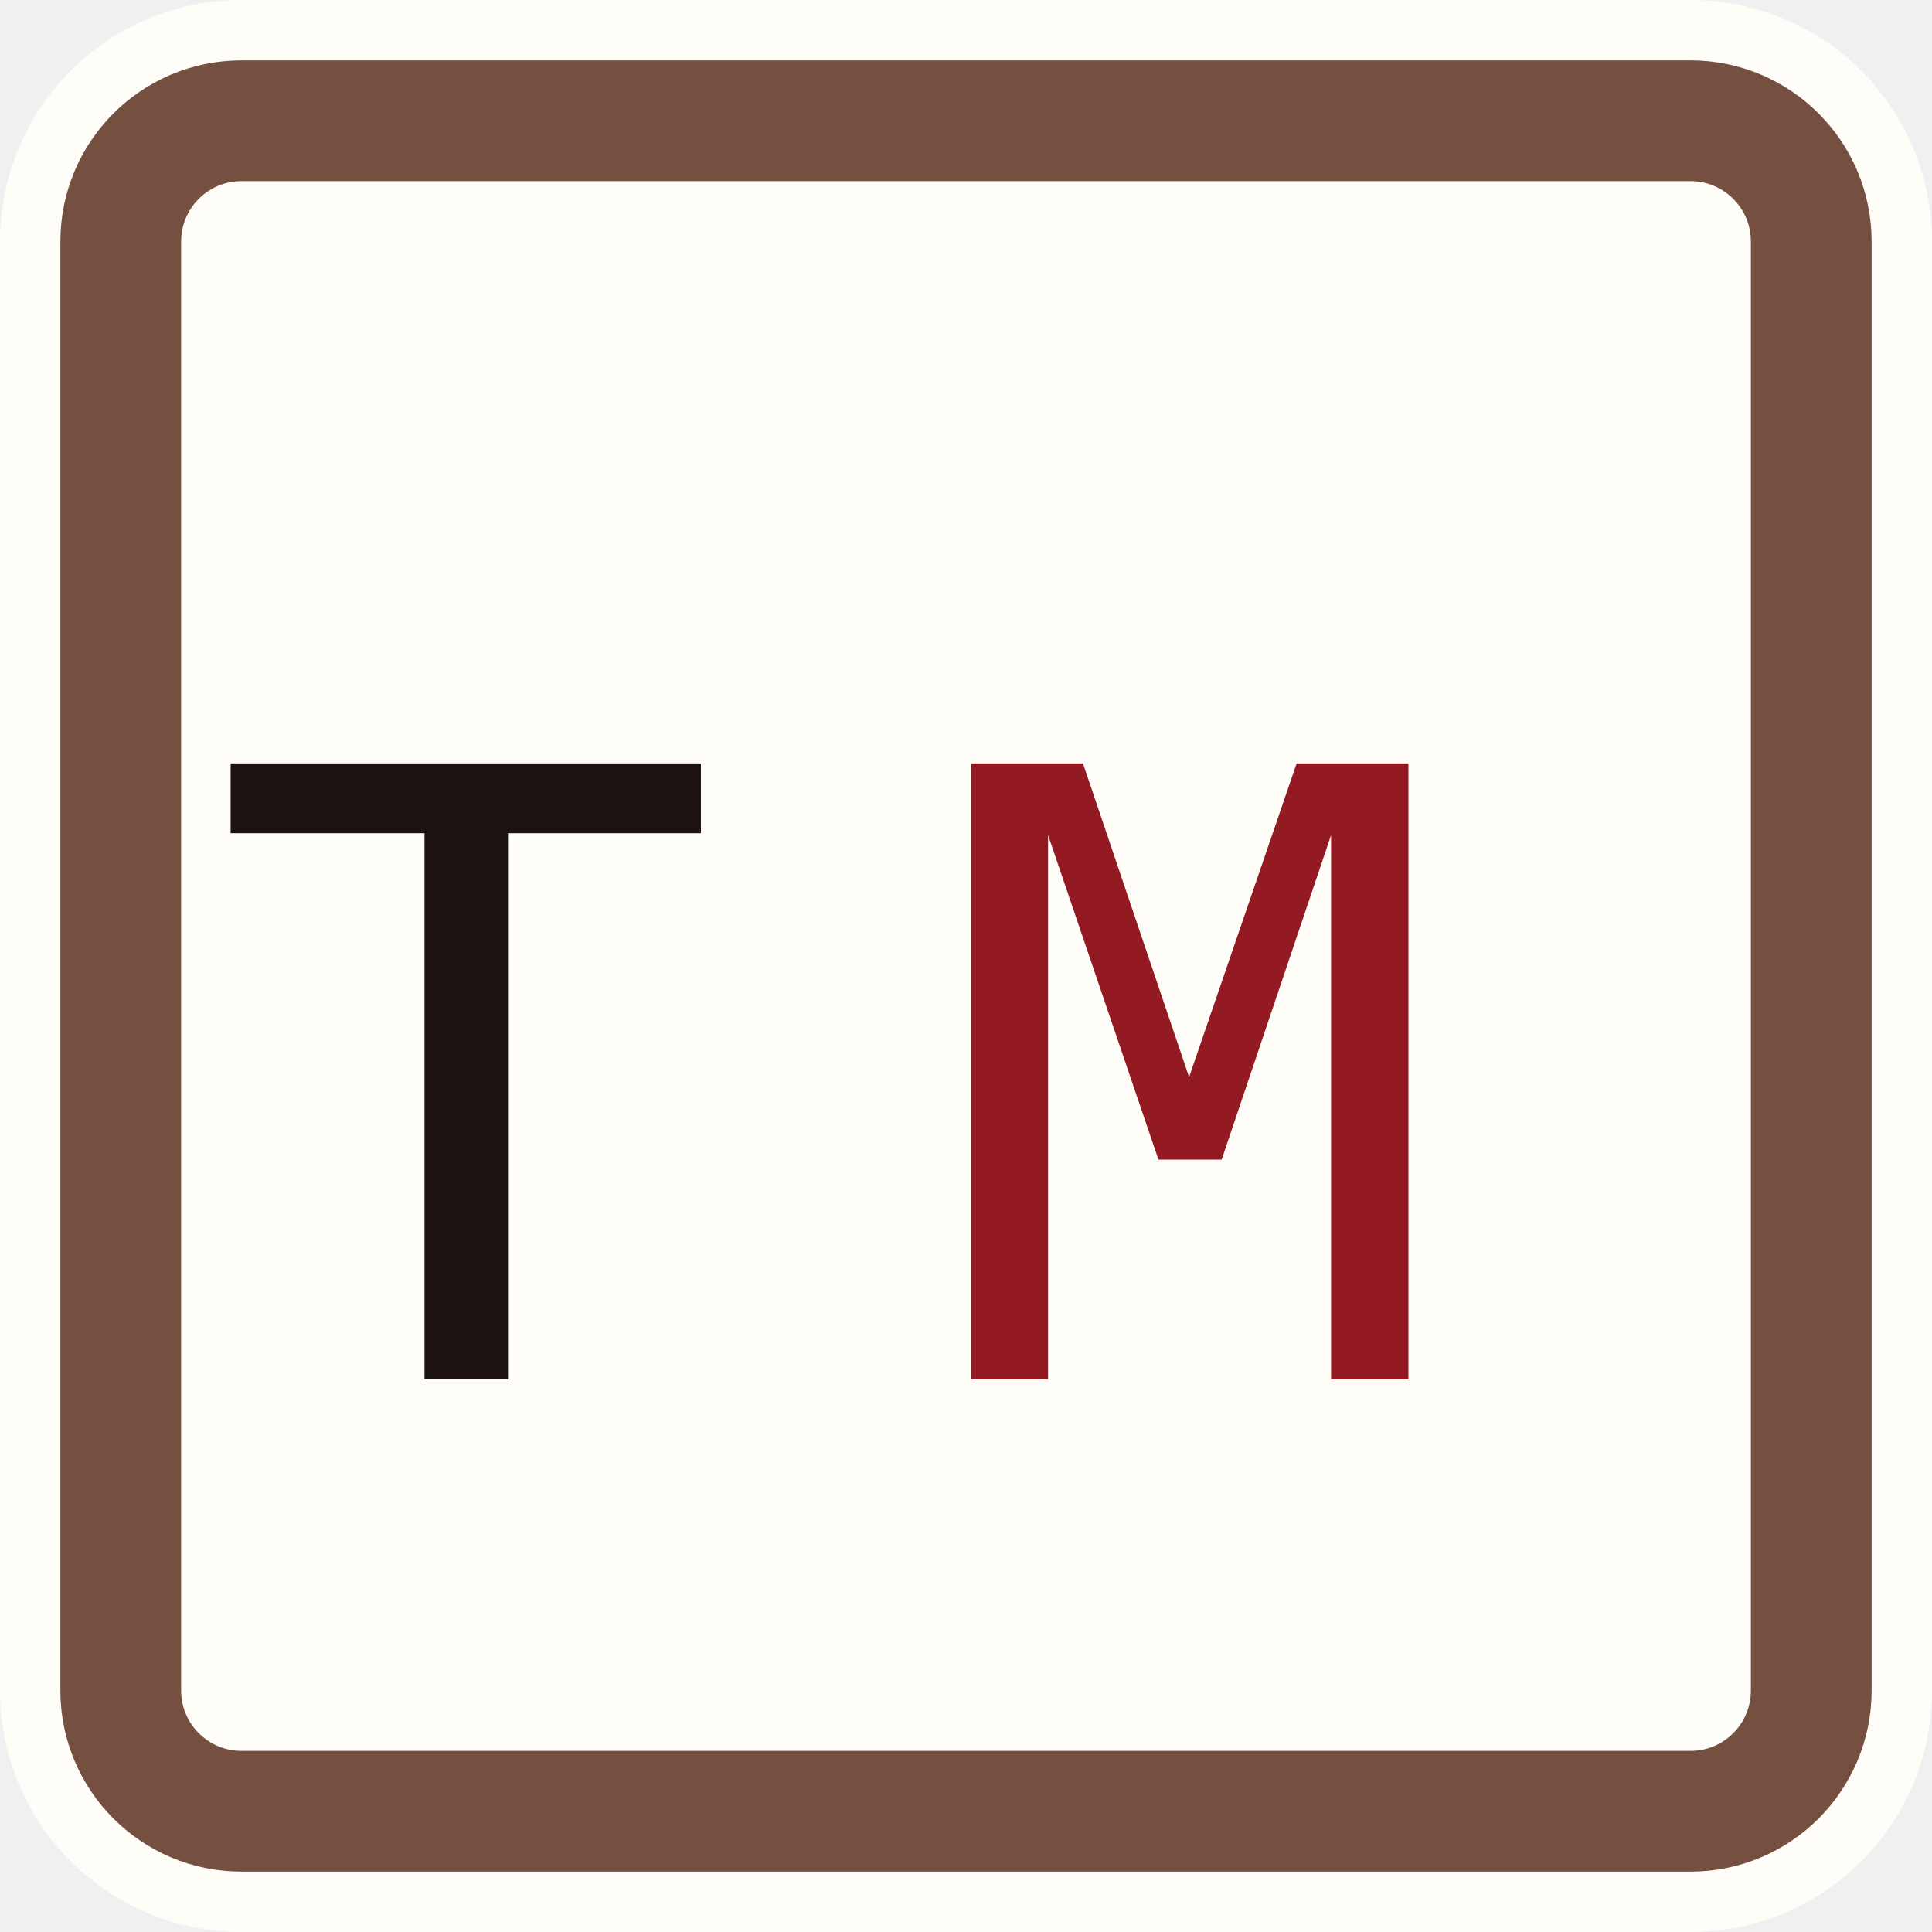
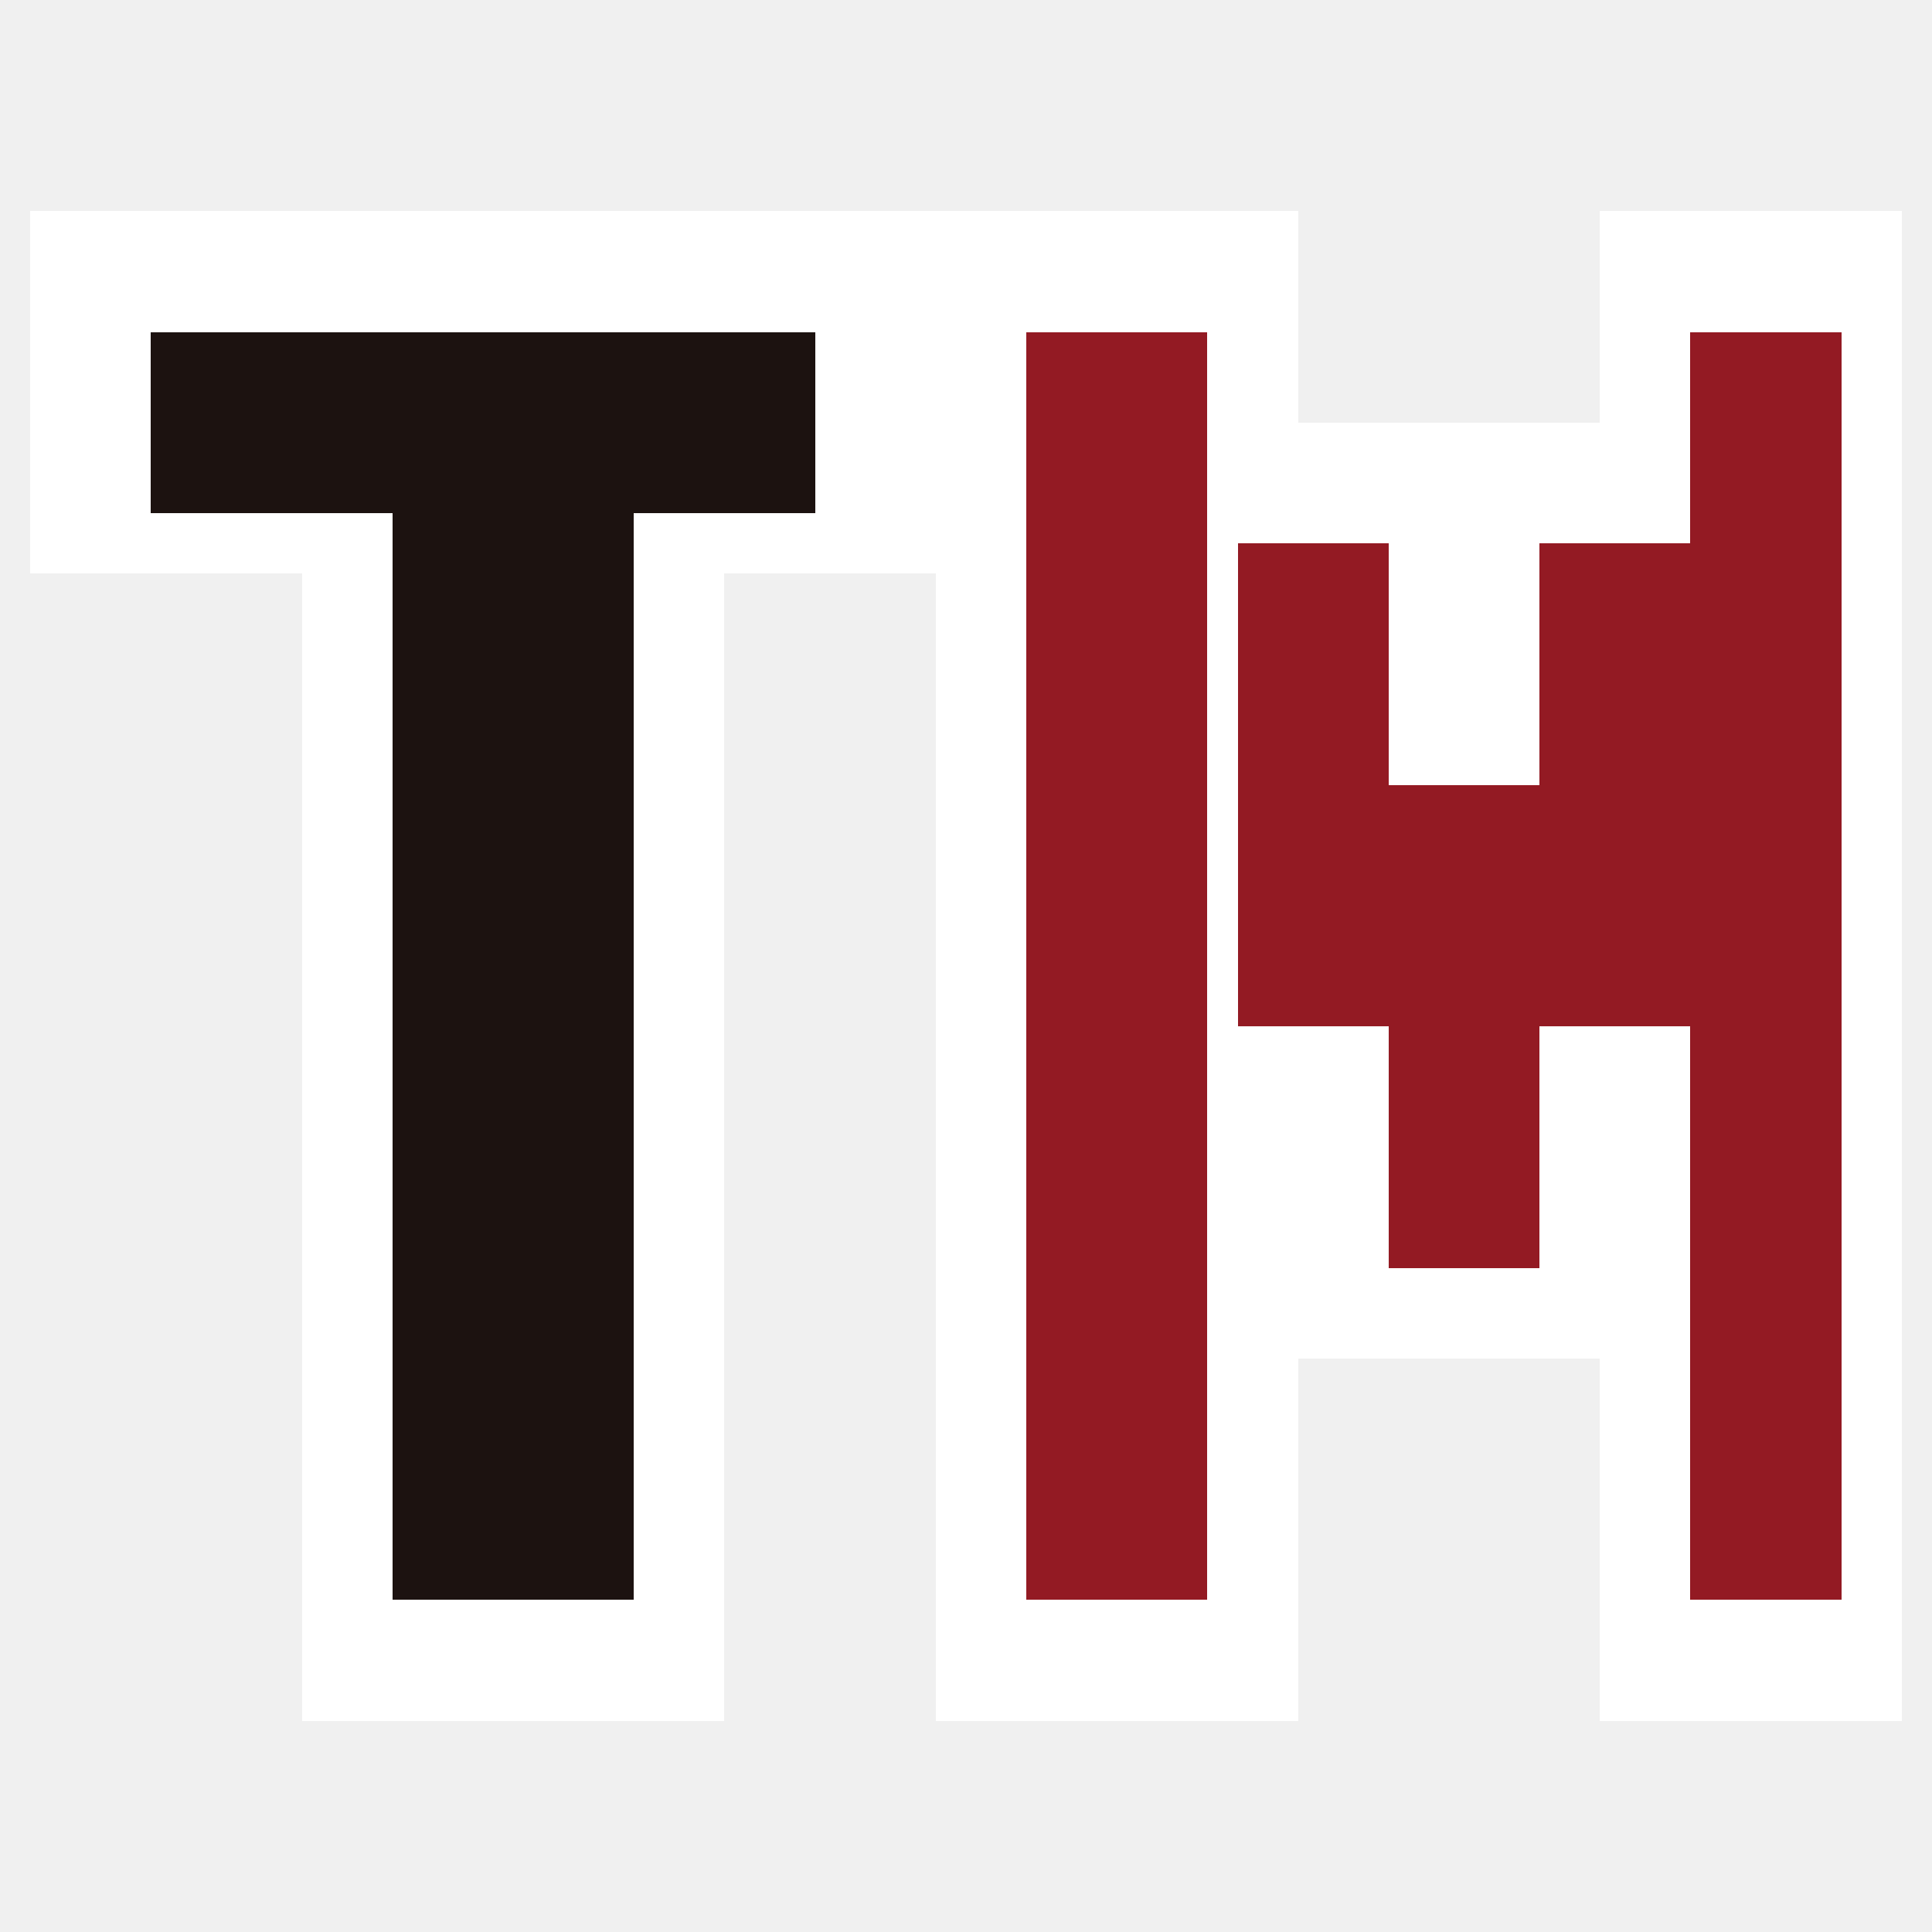
- <svg xmlns="http://www.w3.org/2000/svg" viewBox="0 0 64 64" role="img" aria-label="TM">
-   <style>
-     text {
-       font-family: "Press Start 2P", monospace;
-       font-size: 28px;
-       font-weight: 400;
-       dominant-baseline: central;
-       text-rendering: geometricPrecision;
-     }
-   </style>
-   <rect width="64" height="64" rx="8" fill="#FFFDF8" />
-   <rect x="4" y="4" width="56" height="56" rx="4" fill="none" stroke="#755041" stroke-width="4" />
-   <text x="7" y="36" fill="#1C1210">T</text>
-   <text x="31" y="36" fill="#931A23">M</text>
+ <svg xmlns="http://www.w3.org/2000/svg" viewBox="0 0 64 64" role="img" aria-label="TM" shape-rendering="crispEdges">
+   <g fill="#FFFFFF">
+     <rect x="1" y="7" width="30" height="12" />
+     <rect x="10" y="15" width="14" height="42" />
+     <rect x="31" y="7" width="12" height="50" />
+     <rect x="38" y="14" width="10" height="23" />
+     <rect x="43" y="22" width="10" height="23" />
+     <rect x="48" y="14" width="10" height="23" />
+     <rect x="53" y="7" width="10" height="50" />
+   </g>
+   <g fill="#1C1210">
+     <rect x="5" y="11" width="22" height="6" />
+     <rect x="13" y="17" width="8" height="36" />
+   </g>
+   <g fill="#931A23">
+     <rect x="34" y="11" width="6" height="42" />
+     <rect x="41" y="18" width="5" height="16" />
+     <rect x="46" y="26" width="5" height="16" />
+     <rect x="51" y="18" width="5" height="16" />
+     <rect x="56" y="11" width="5" height="42" />
+   </g>
</svg>
